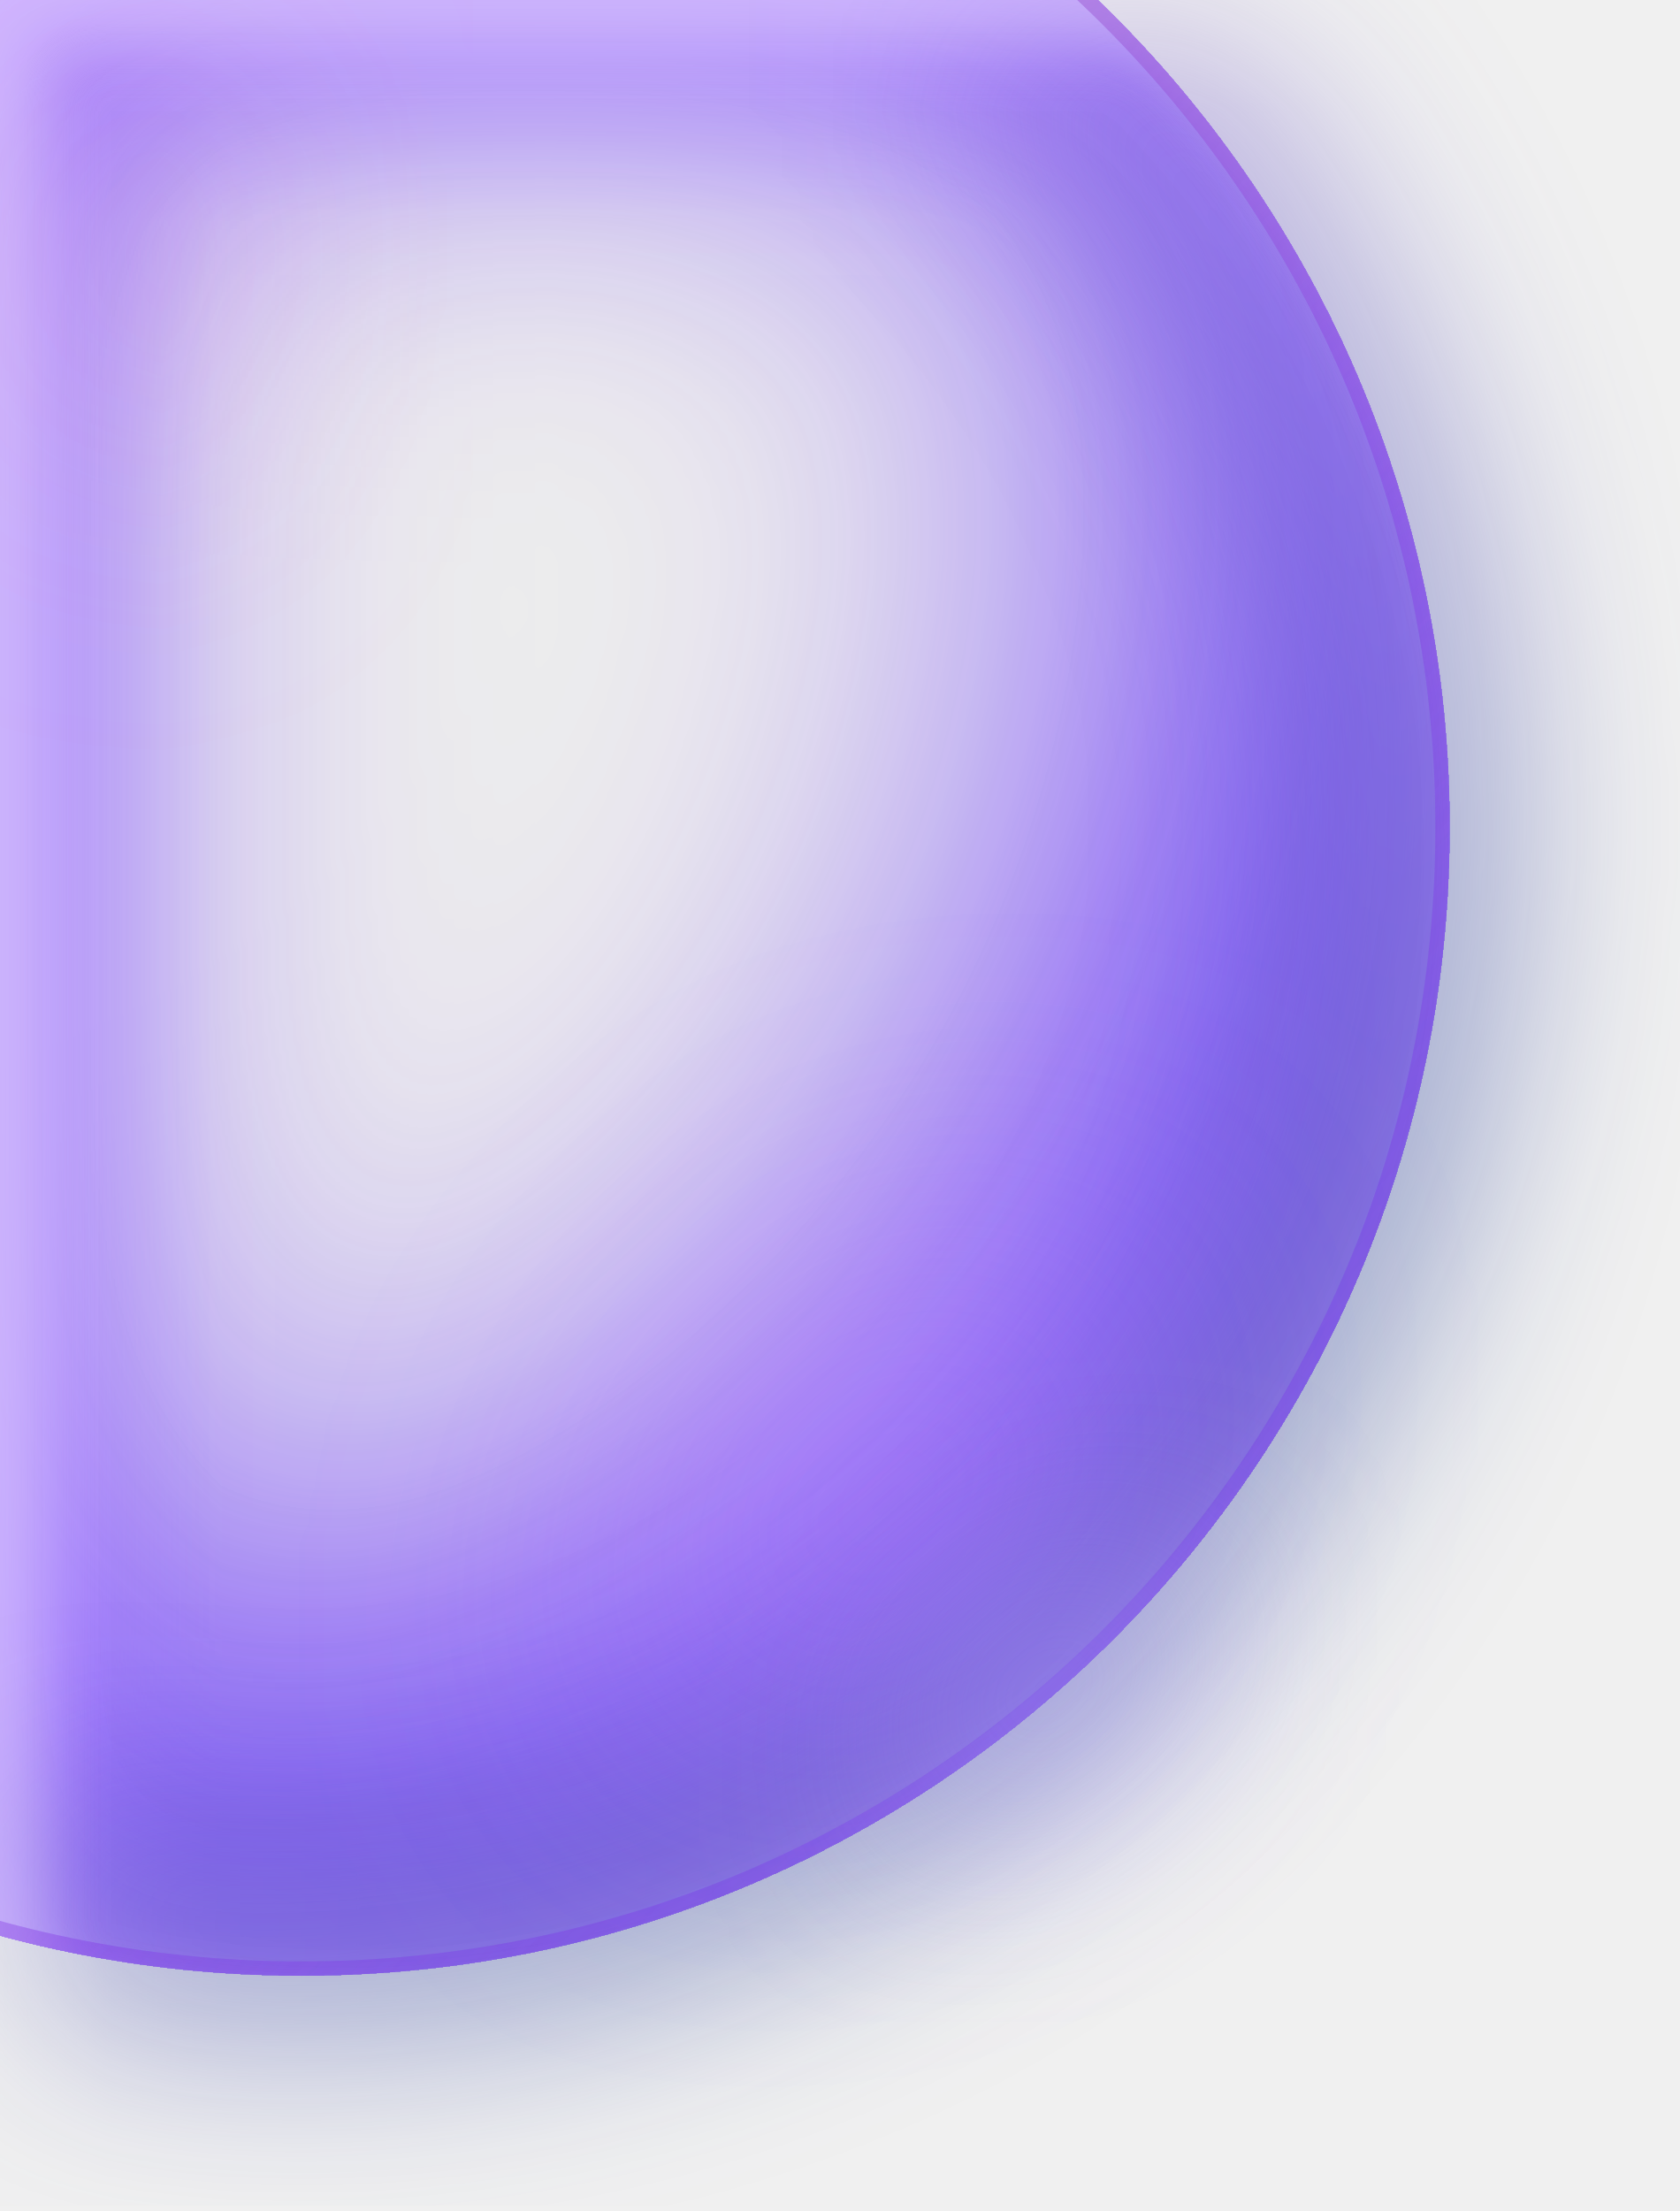
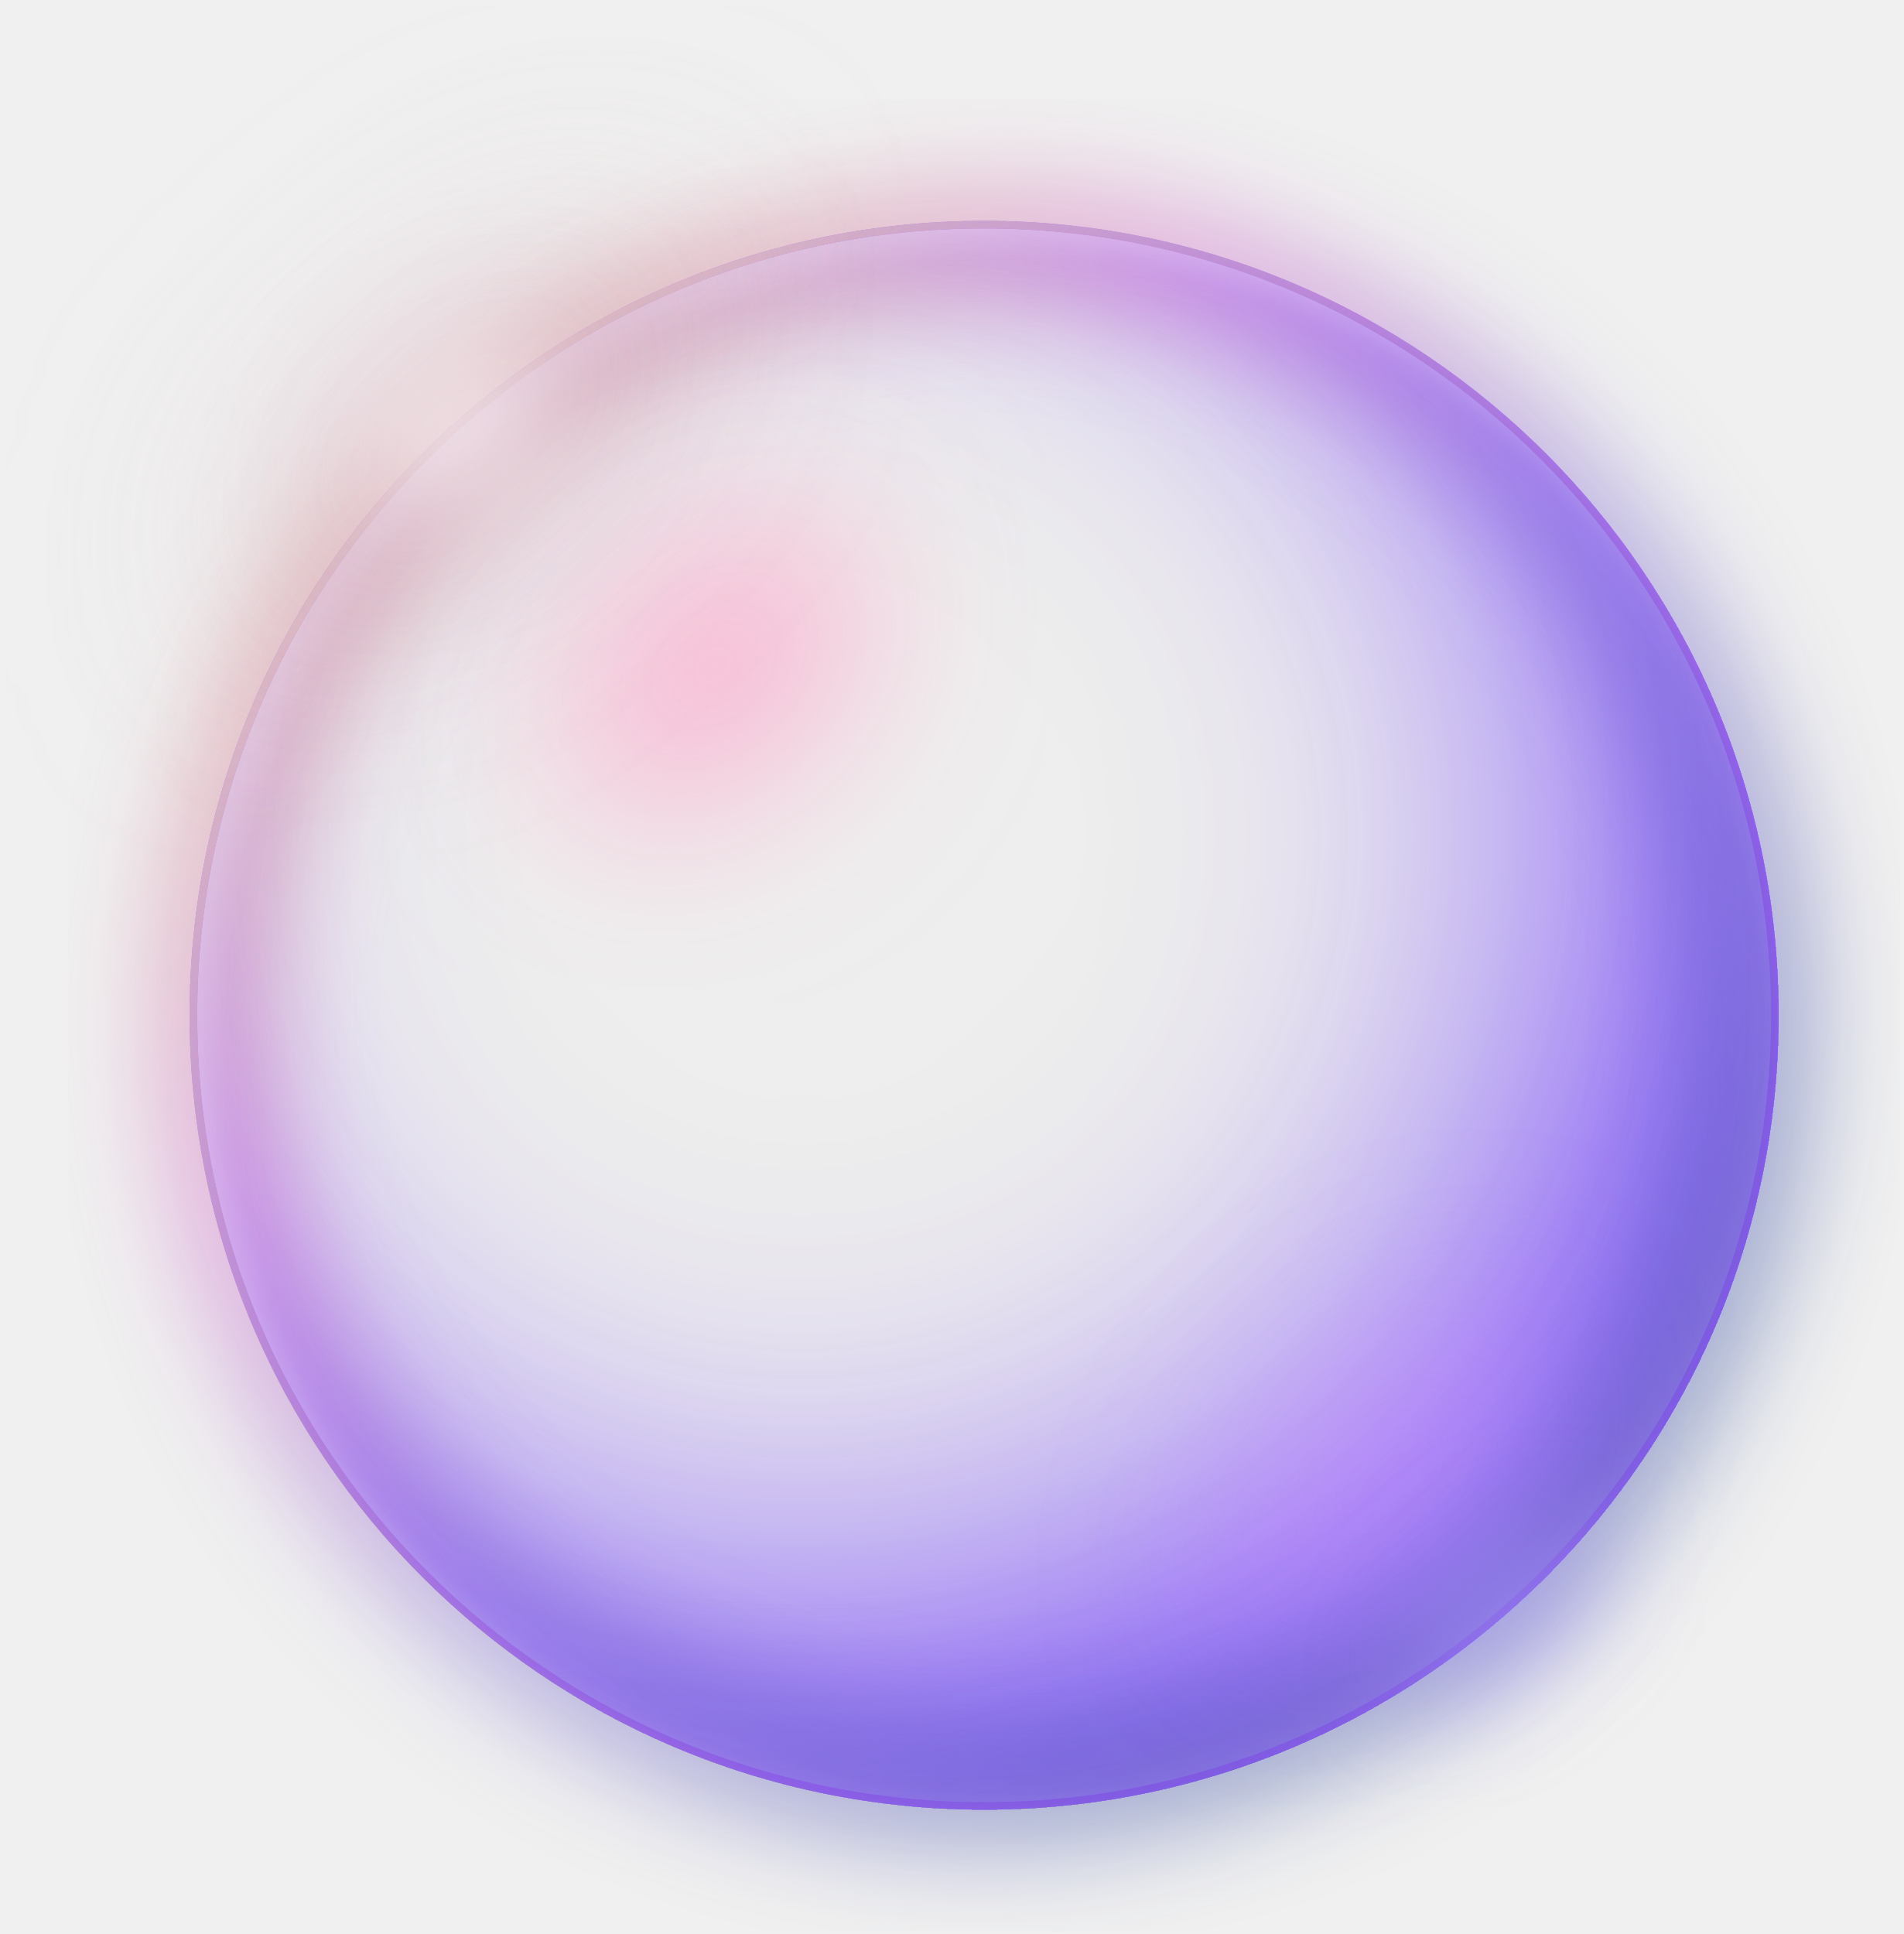
- <svg xmlns="http://www.w3.org/2000/svg" width="117" height="154" viewBox="0 0 117 154" fill="none">
-   <g opacity="0.7" filter="url(#filter0_i_2957_269)">
-     <circle cx="21" cy="57.617" r="80" fill="#C4C4C4" fill-opacity="0.01" />
+ <svg xmlns="http://www.w3.org/2000/svg" width="251" height="255" viewBox="0 0 251 255" fill="none">
+   <g filter="url(#filter0_b_3111_936)">
+     <circle cx="129.75" cy="132.75" r="104.75" fill="white" fill-opacity="0.01" />
  </g>
-   <g filter="url(#filter1_bi_2957_269)">
-     <circle cx="21" cy="57.617" r="80" fill="#C4C4C4" fill-opacity="0.01" />
+   <g opacity="0.7" filter="url(#filter1_i_3111_936)">
+     <circle cx="129.75" cy="133.868" r="104.75" fill="#C4C4C4" fill-opacity="0.01" />
  </g>
-   <circle cx="21" cy="57.617" r="79.5" stroke="url(#paint0_linear_2957_269)" />
-   <g filter="url(#filter2_f_2957_269)">
-     <circle cx="21" cy="57.617" r="77" stroke="url(#paint1_linear_2957_269)" stroke-width="6" />
-     <circle cx="21" cy="57.617" r="77" stroke="black" stroke-opacity="0.2" stroke-width="6" />
+   <g filter="url(#filter2_bi_3111_936)">
+     <circle cx="129.75" cy="133.868" r="104.75" fill="#C4C4C4" fill-opacity="0.01" />
  </g>
-   <g opacity="0.3" filter="url(#filter3_i_2957_269)">
-     <circle cx="21" cy="57.617" r="80" fill="#C4C4C4" fill-opacity="0.01" />
+   <circle cx="129.75" cy="133.868" r="104.25" stroke="url(#paint0_linear_3111_936)" />
+   <g filter="url(#filter3_f_3111_936)">
+     <circle cx="129.75" cy="133.868" r="101.75" stroke="url(#paint1_linear_3111_936)" stroke-width="6" />
+     <circle cx="129.75" cy="133.868" r="101.75" stroke="black" stroke-opacity="0.2" stroke-width="6" />
  </g>
-   <circle cx="21" cy="57.617" r="79.5" stroke="url(#paint2_linear_2957_269)" />
-   <g opacity="0.7" filter="url(#filter4_f_2957_269)">
-     <ellipse cx="-6.232" cy="22.385" rx="10.986" ry="18.385" transform="rotate(45 -6.23178 22.3854)" fill="#FF9BC5" />
+   <g opacity="0.3" filter="url(#filter4_i_3111_936)">
+     <circle cx="129.75" cy="133.868" r="104.75" fill="#C4C4C4" fill-opacity="0.01" />
  </g>
-   <g opacity="0.35" filter="url(#filter5_f_2957_269)">
-     <ellipse cx="61.87" cy="104.487" rx="10.616" ry="21.727" transform="rotate(45 61.8699 104.487)" fill="#DF9BFF" />
+   <circle cx="129.75" cy="133.868" r="104.25" stroke="url(#paint2_linear_3111_936)" />
+   <g opacity="0.7" filter="url(#filter5_f_3111_936)">
+     <ellipse cx="94.095" cy="87.736" rx="14.385" ry="24.073" transform="rotate(45 94.095 87.7363)" fill="#FF9BC5" />
  </g>
-   <g filter="url(#filter6_f_2957_269)">
-     <path d="M1 -18.828C-24.869 -12.079 -45.574 7.454 -53.962 32.618H-54V29.717C-44.952 5.405 -24.421 -13.318 1 -19.861V-18.828Z" fill="#DFB9D7" />
+   <g opacity="0.35" filter="url(#filter6_f_3111_936)">
+     <ellipse cx="183.267" cy="195.238" rx="13.9" ry="28.449" transform="rotate(45 183.267 195.238)" fill="#DF9BFF" />
  </g>
-   <ellipse cx="-31.915" cy="-1.323" rx="12" ry="3" transform="rotate(-40.3806 -31.9153 -1.32305)" fill="#D4AEBD" />
-   <g opacity="0.7" filter="url(#filter8_f_2957_269)">
-     <ellipse cx="-31.914" cy="-1.323" rx="27.052" ry="6.763" transform="rotate(-40.3806 -31.9142 -1.32317)" fill="#D4AEBD" />
+   <g filter="url(#filter7_f_3111_936)">
+     <path d="M103.562 33.773C69.69 42.61 42.579 68.186 31.596 101.135H31.547V97.337C43.394 65.504 70.277 40.987 103.562 32.42V33.773Z" fill="#DFB9D7" />
  </g>
-   <g filter="url(#filter9_f_2957_269)">
-     <ellipse cx="73.085" cy="117.677" rx="12" ry="3" transform="rotate(-40.3806 73.0847 117.677)" fill="#A08FF4" />
+   <g filter="url(#filter8_f_3111_936)">
+     <ellipse cx="60.467" cy="56.694" rx="15.713" ry="3.928" transform="rotate(-40.3806 60.4671 56.6936)" fill="#D4AEBD" />
+   </g>
+   <g opacity="0.7" filter="url(#filter9_f_3111_936)">
+     <ellipse cx="60.469" cy="56.693" rx="35.42" ry="8.855" transform="rotate(-40.3806 60.4687 56.6934)" fill="#D4AEBD" />
+   </g>
+   <g filter="url(#filter10_f_3111_936)">
+     <ellipse cx="197.951" cy="212.508" rx="15.713" ry="3.928" transform="rotate(-40.3806 197.951 212.508)" fill="#A08FF4" />
+   </g>
+   <g filter="url(#filter11_f_3111_936)">
+     <ellipse cx="60.467" cy="56.694" rx="12.336" ry="5.956" transform="rotate(-40.3806 60.4666 56.6941)" fill="white" />
  </g>
  <defs>
-     <filter id="filter0_i_2957_269" x="-83" y="-46.383" width="184" height="184" filterUnits="userSpaceOnUse" color-interpolation-filters="sRGB">
+     <filter id="filter0_b_3111_936" x="21" y="24" width="217.5" height="217.5" filterUnits="userSpaceOnUse" color-interpolation-filters="sRGB">
+       <feFlood flood-opacity="0" result="BackgroundImageFix" />
+       <feGaussianBlur in="BackgroundImageFix" stdDeviation="2" />
+       <feComposite in2="SourceAlpha" operator="in" result="effect1_backgroundBlur_3111_936" />
+       <feBlend mode="normal" in="SourceGraphic" in2="effect1_backgroundBlur_3111_936" result="shape" />
+     </filter>
+     <filter id="filter1_i_3111_936" x="1" y="5.118" width="233.5" height="233.5" filterUnits="userSpaceOnUse" color-interpolation-filters="sRGB">
      <feFlood flood-opacity="0" result="BackgroundImageFix" />
      <feBlend mode="normal" in="SourceGraphic" in2="BackgroundImageFix" result="shape" />
      <feColorMatrix in="SourceAlpha" type="matrix" values="0 0 0 0 0 0 0 0 0 0 0 0 0 0 0 0 0 0 127 0" result="hardAlpha" />
      <feOffset dx="-24" dy="-24" />
      <feGaussianBlur stdDeviation="27" />
      <feComposite in2="hardAlpha" operator="arithmetic" k2="-1" k3="1" />
      <feColorMatrix type="matrix" values="0 0 0 0 0.316 0 0 0 0 0.075 0 0 0 0 1 0 0 0 1 0" />
-       <feBlend mode="normal" in2="shape" result="effect1_innerShadow_2957_269" />
+       <feBlend mode="normal" in2="shape" result="effect1_innerShadow_3111_936" />
    </filter>
-     <filter id="filter1_bi_2957_269" x="-79" y="-42.383" width="200" height="200" filterUnits="userSpaceOnUse" color-interpolation-filters="sRGB">
+     <filter id="filter2_bi_3111_936" x="5" y="9.118" width="249.5" height="249.5" filterUnits="userSpaceOnUse" color-interpolation-filters="sRGB">
      <feFlood flood-opacity="0" result="BackgroundImageFix" />
      <feGaussianBlur in="BackgroundImageFix" stdDeviation="10" />
-       <feComposite in2="SourceAlpha" operator="in" result="effect1_backgroundBlur_2957_269" />
-       <feBlend mode="normal" in="SourceGraphic" in2="effect1_backgroundBlur_2957_269" result="shape" />
+       <feComposite in2="SourceAlpha" operator="in" result="effect1_backgroundBlur_3111_936" />
+       <feBlend mode="normal" in="SourceGraphic" in2="effect1_backgroundBlur_3111_936" result="shape" />
      <feColorMatrix in="SourceAlpha" type="matrix" values="0 0 0 0 0 0 0 0 0 0 0 0 0 0 0 0 0 0 127 0" result="hardAlpha" />
      <feOffset dx="-4" dy="-4" />
      <feGaussianBlur stdDeviation="8" />
      <feComposite in2="hardAlpha" operator="arithmetic" k2="-1" k3="1" />
      <feColorMatrix type="matrix" values="0 0 0 0 0.752 0 0 0 0 0.608 0 0 0 0 1 0 0 0 1 0" />
-       <feBlend mode="normal" in2="shape" result="effect2_innerShadow_2957_269" />
+       <feBlend mode="normal" in2="shape" result="effect2_innerShadow_3111_936" />
    </filter>
-     <filter id="filter2_f_2957_269" x="-75" y="-38.383" width="192" height="192" filterUnits="userSpaceOnUse" color-interpolation-filters="sRGB">
+     <filter id="filter3_f_3111_936" x="9" y="13.118" width="241.5" height="241.5" filterUnits="userSpaceOnUse" color-interpolation-filters="sRGB">
      <feFlood flood-opacity="0" result="BackgroundImageFix" />
      <feBlend mode="normal" in="SourceGraphic" in2="BackgroundImageFix" result="shape" />
-       <feGaussianBlur stdDeviation="8" result="effect1_foregroundBlur_2957_269" />
+       <feGaussianBlur stdDeviation="8" result="effect1_foregroundBlur_3111_936" />
    </filter>
-     <filter id="filter3_i_2957_269" x="-59" y="-22.383" width="163" height="163" filterUnits="userSpaceOnUse" color-interpolation-filters="sRGB">
+     <filter id="filter4_i_3111_936" x="25" y="29.118" width="212.5" height="212.5" filterUnits="userSpaceOnUse" color-interpolation-filters="sRGB">
      <feFlood flood-opacity="0" result="BackgroundImageFix" />
      <feBlend mode="normal" in="SourceGraphic" in2="BackgroundImageFix" result="shape" />
      <feColorMatrix in="SourceAlpha" type="matrix" values="0 0 0 0 0 0 0 0 0 0 0 0 0 0 0 0 0 0 127 0" result="hardAlpha" />
      <feOffset dx="3" dy="3" />
      <feGaussianBlur stdDeviation="2" />
      <feComposite in2="hardAlpha" operator="arithmetic" k2="-1" k3="1" />
      <feColorMatrix type="matrix" values="0 0 0 0 1 0 0 0 0 1 0 0 0 0 1 0 0 0 1 0" />
-       <feBlend mode="normal" in2="shape" result="effect1_innerShadow_2957_269" />
+       <feBlend mode="normal" in2="shape" result="effect1_innerShadow_3111_936" />
    </filter>
-     <filter id="filter4_f_2957_269" x="-45.379" y="-16.762" width="78.293" height="78.293" filterUnits="userSpaceOnUse" color-interpolation-filters="sRGB">
+     <filter id="filter5_f_3111_936" x="50.266" y="43.904" width="87.664" height="87.664" filterUnits="userSpaceOnUse" color-interpolation-filters="sRGB">
      <feFlood flood-opacity="0" result="BackgroundImageFix" />
      <feBlend mode="normal" in="SourceGraphic" in2="BackgroundImageFix" result="shape" />
-       <feGaussianBlur stdDeviation="12" result="effect1_foregroundBlur_2957_269" />
+       <feGaussianBlur stdDeviation="12" result="effect1_foregroundBlur_3111_936" />
    </filter>
-     <filter id="filter5_f_2957_269" x="20.766" y="63.385" width="82.207" height="82.205" filterUnits="userSpaceOnUse" color-interpolation-filters="sRGB">
+     <filter id="filter6_f_3111_936" x="136.875" y="148.844" width="92.789" height="92.789" filterUnits="userSpaceOnUse" color-interpolation-filters="sRGB">
      <feFlood flood-opacity="0" result="BackgroundImageFix" />
      <feBlend mode="normal" in="SourceGraphic" in2="BackgroundImageFix" result="shape" />
-       <feGaussianBlur stdDeviation="12" result="effect1_foregroundBlur_2957_269" />
+       <feGaussianBlur stdDeviation="12" result="effect1_foregroundBlur_3111_936" />
    </filter>
-     <filter id="filter6_f_2957_269" x="-66" y="-31.861" width="79" height="76.481" filterUnits="userSpaceOnUse" color-interpolation-filters="sRGB">
+     <filter id="filter7_f_3111_936" x="19.547" y="20.42" width="96.016" height="92.716" filterUnits="userSpaceOnUse" color-interpolation-filters="sRGB">
      <feFlood flood-opacity="0" result="BackgroundImageFix" />
      <feBlend mode="normal" in="SourceGraphic" in2="BackgroundImageFix" result="shape" />
-       <feGaussianBlur stdDeviation="6" result="effect1_foregroundBlur_2957_269" />
+       <feGaussianBlur stdDeviation="6" result="effect1_foregroundBlur_3111_936" />
    </filter>
-     <filter id="filter8_f_2957_269" x="-84.984" y="-51.596" width="106.141" height="100.545" filterUnits="userSpaceOnUse" color-interpolation-filters="sRGB">
+     <filter id="filter8_f_3111_936" x="27.227" y="25.081" width="66.477" height="63.226" filterUnits="userSpaceOnUse" color-interpolation-filters="sRGB">
      <feFlood flood-opacity="0" result="BackgroundImageFix" />
      <feBlend mode="normal" in="SourceGraphic" in2="BackgroundImageFix" result="shape" />
-       <feGaussianBlur stdDeviation="16" result="effect1_foregroundBlur_2957_269" />
+       <feGaussianBlur stdDeviation="10.5" result="effect1_foregroundBlur_3111_936" />
    </filter>
-     <filter id="filter9_f_2957_269" x="48.738" y="94.572" width="48.695" height="46.211" filterUnits="userSpaceOnUse" color-interpolation-filters="sRGB">
+     <filter id="filter9_f_3111_936" x="0.875" y="0.769" width="119.188" height="111.85" filterUnits="userSpaceOnUse" color-interpolation-filters="sRGB">
      <feFlood flood-opacity="0" result="BackgroundImageFix" />
      <feBlend mode="normal" in="SourceGraphic" in2="BackgroundImageFix" result="shape" />
-       <feGaussianBlur stdDeviation="7.5" result="effect1_foregroundBlur_2957_269" />
+       <feGaussianBlur stdDeviation="16" result="effect1_foregroundBlur_3111_936" />
    </filter>
-     <linearGradient id="paint0_linear_2957_269" x1="-59" y1="-22.383" x2="101" y2="137.617" gradientUnits="userSpaceOnUse">
+     <filter id="filter10_f_3111_936" x="170.711" y="186.896" width="54.477" height="51.226" filterUnits="userSpaceOnUse" color-interpolation-filters="sRGB">
+       <feFlood flood-opacity="0" result="BackgroundImageFix" />
+       <feBlend mode="normal" in="SourceGraphic" in2="BackgroundImageFix" result="shape" />
+       <feGaussianBlur stdDeviation="7.5" result="effect1_foregroundBlur_3111_936" />
+     </filter>
+     <filter id="filter11_f_3111_936" x="34.305" y="31.503" width="52.32" height="50.383" filterUnits="userSpaceOnUse" color-interpolation-filters="sRGB">
+       <feFlood flood-opacity="0" result="BackgroundImageFix" />
+       <feBlend mode="normal" in="SourceGraphic" in2="BackgroundImageFix" result="shape" />
+       <feGaussianBlur stdDeviation="8" result="effect1_foregroundBlur_3111_936" />
+     </filter>
+     <linearGradient id="paint0_linear_3111_936" x1="25" y1="29.118" x2="234.5" y2="238.618" gradientUnits="userSpaceOnUse">
      <stop stop-color="#640DFB" />
      <stop offset="0.755" stop-color="#640DFB" stop-opacity="0.1" />
    </linearGradient>
-     <linearGradient id="paint1_linear_2957_269" x1="-36.6" y1="0.017" x2="78.6" y2="115.217" gradientUnits="userSpaceOnUse">
+     <linearGradient id="paint1_linear_3111_936" x1="54.33" y1="58.448" x2="205.17" y2="209.288" gradientUnits="userSpaceOnUse">
      <stop stop-color="#FF9179" />
      <stop offset="0.255" stop-color="#FF5CF0" />
      <stop offset="0.542" stop-color="#8466FF" />
      <stop offset="1" stop-color="#002FA8" />
    </linearGradient>
-     <linearGradient id="paint2_linear_2957_269" x1="-59" y1="-22.383" x2="101" y2="137.617" gradientUnits="userSpaceOnUse">
+     <linearGradient id="paint2_linear_3111_936" x1="25" y1="29.118" x2="234.5" y2="238.618" gradientUnits="userSpaceOnUse">
      <stop stop-color="#F9E5B2" />
      <stop offset="1" stop-color="#640DFB" stop-opacity="0.1" />
    </linearGradient>
  </defs>
</svg>
